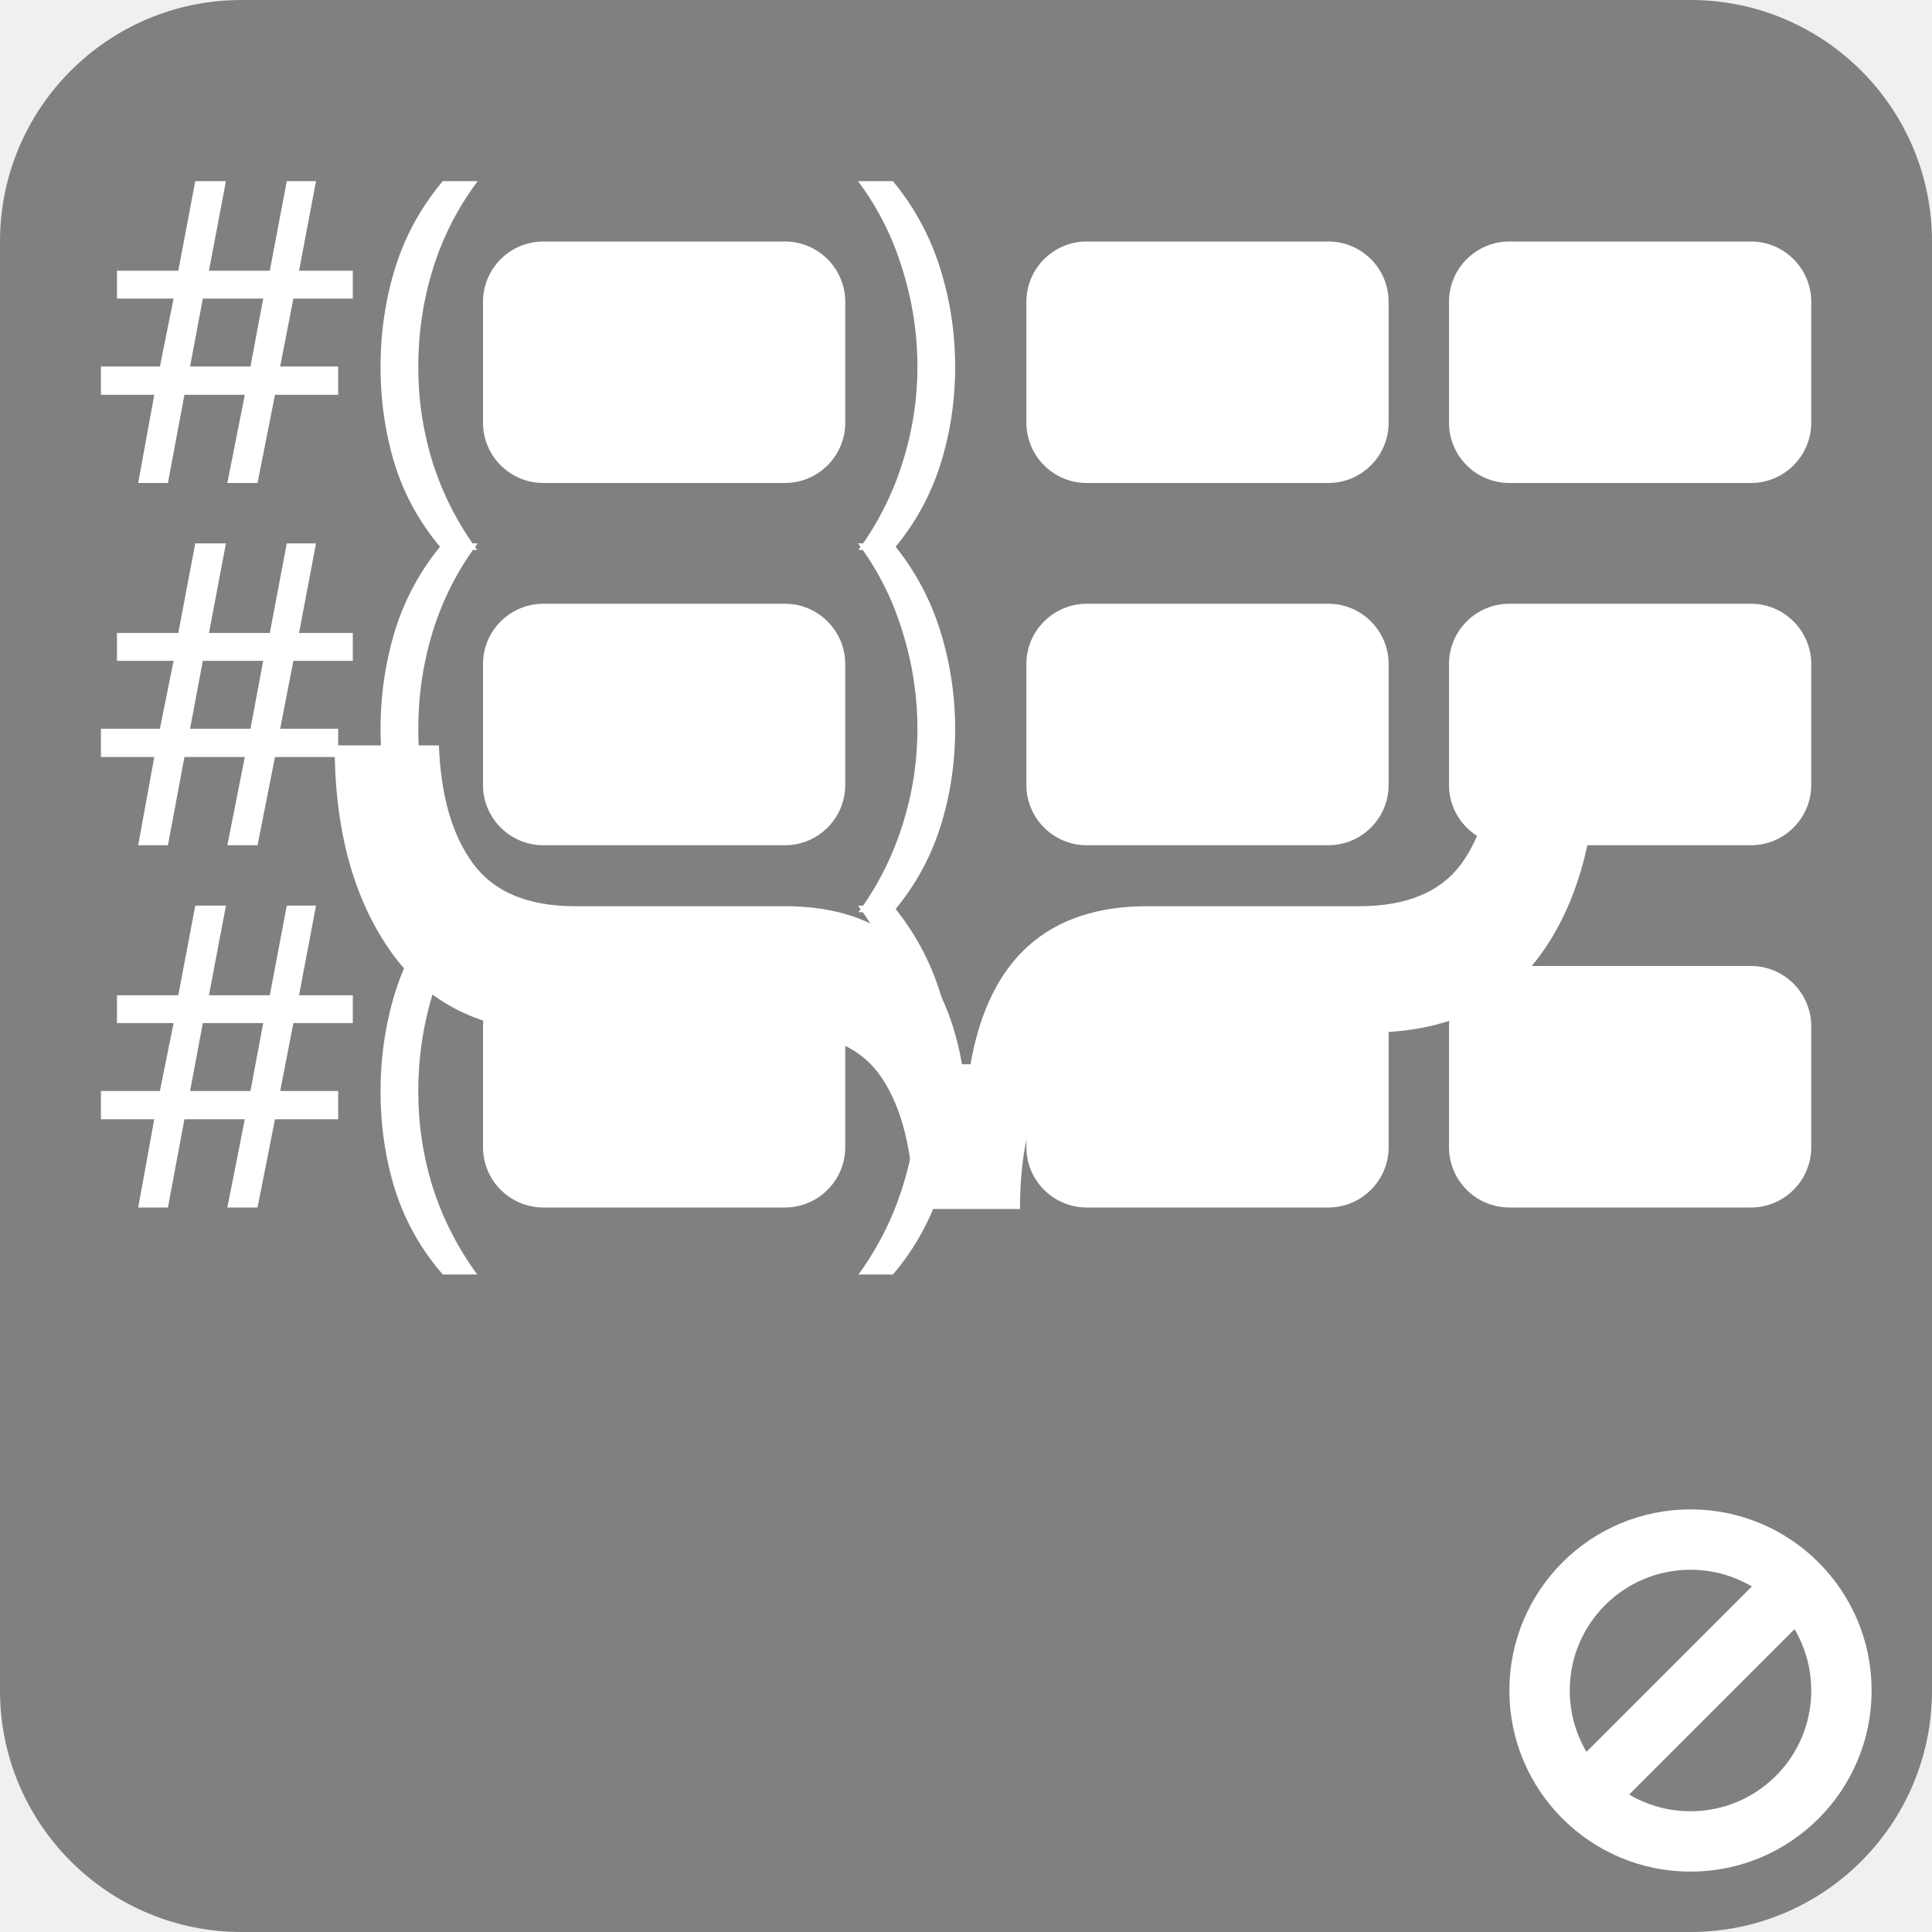
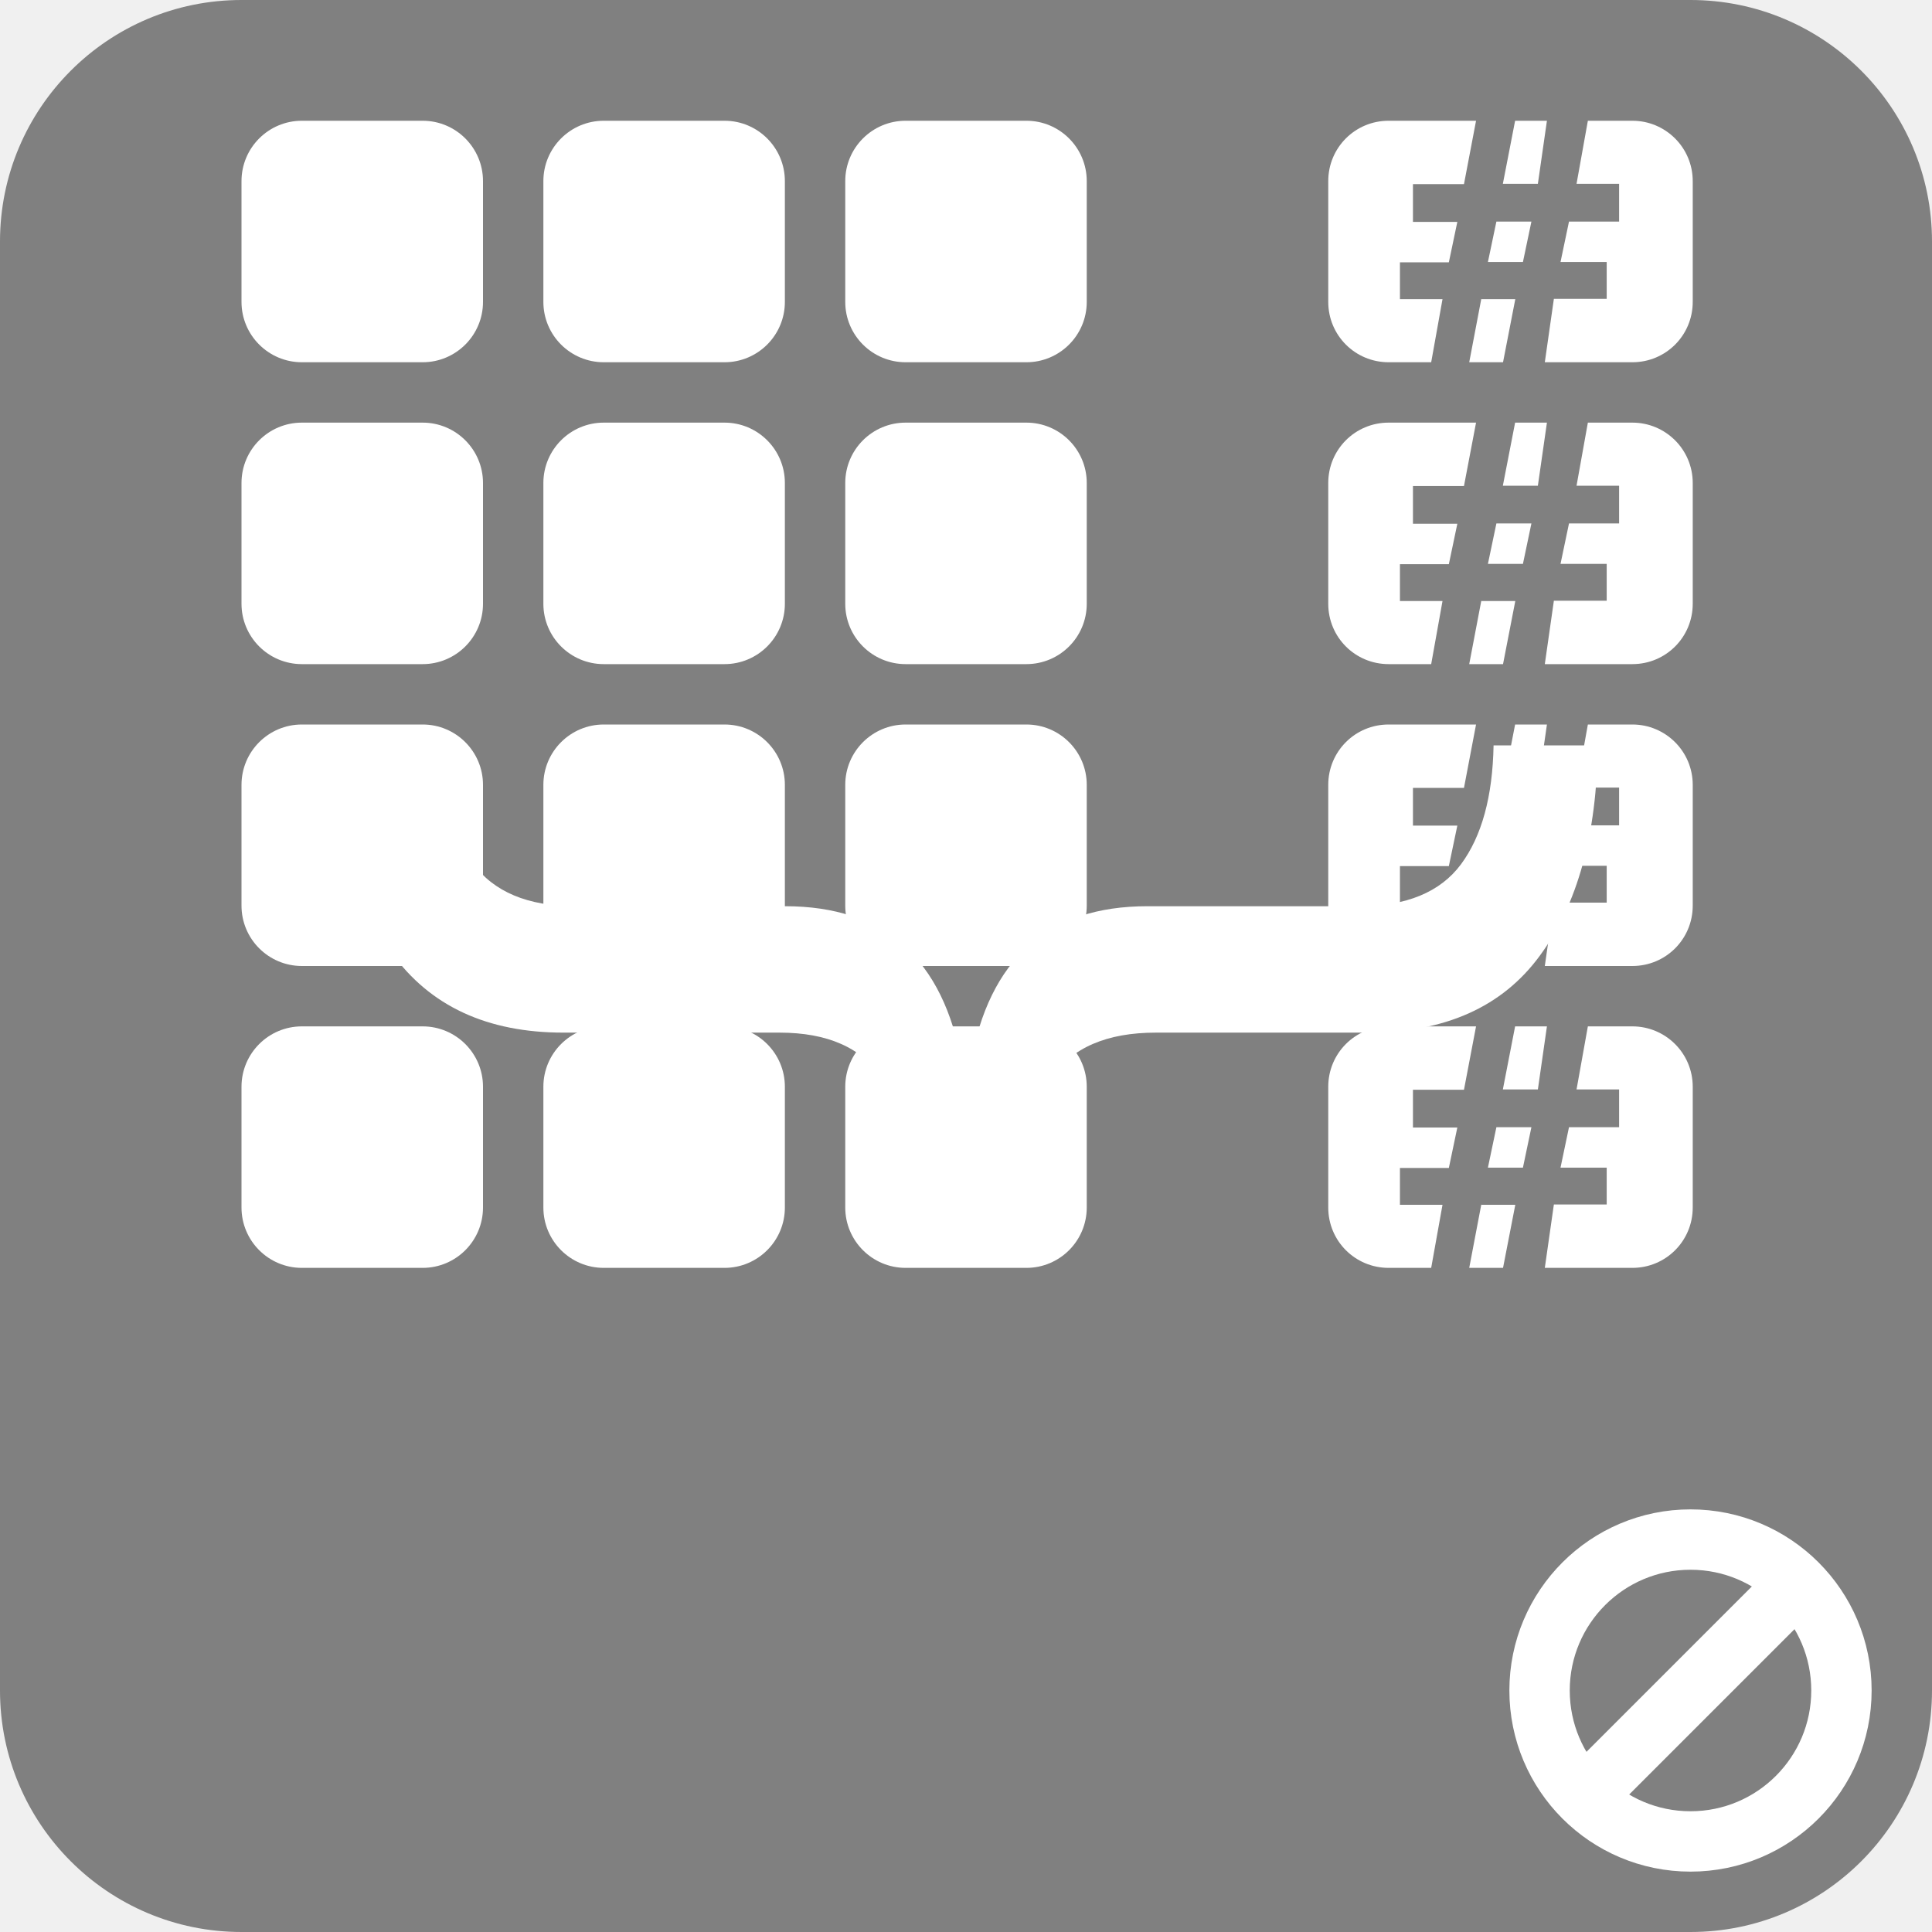
<svg xmlns="http://www.w3.org/2000/svg" xmlns:xlink="http://www.w3.org/1999/xlink" height="64px" width="64px" version="1.1">
  <rect ry="8" height="64" width="64" y="0" x="0" fill="#808080" />
-   <rect id="use6459" ry="2" height="8" width="12" y="8" x="16" fill="#FFF" />
-   <use id="use7890" xlink:href="#use6459" transform="translate(18,0)" height="64" width="64" y="0" x="0" />
-   <use id="use7900" xlink:href="#use7890" transform="translate(14,0)" height="64" width="64" y="0" x="0" />
-   <text id="text8823" style="letter-spacing:0px;word-spacing:0px;" font-weight="normal" xml:space="preserve" font-size="14px" font-stretch="normal" line-height="125%" font-variant="normal" y="16" x="3" font-family="Droid Sans" font-style="normal" fill="#ffffff">
-     <tspan x="3" y="16">#(</tspan>
-   </text>
-   <text id="text8831" style="letter-spacing:0px;word-spacing:0px;" font-weight="normal" font-variant="normal" font-size="14px" font-stretch="normal" line-height="125%" font-style="normal" y="16" x="28" font-family="Droid Sans" xml:space="preserve" fill="#ffffff">
-     <tspan y="16" x="28">)</tspan>
-   </text>
-   <use id="use8868" xlink:href="#use6459" transform="translate(0,12)" height="64" width="64" y="0" x="0" />
-   <use id="use8870" xlink:href="#use7890" transform="translate(0,12)" height="64" width="64" y="0" x="0" />
-   <use id="use8872" xlink:href="#use7900" transform="translate(0,12)" height="64" width="64" y="0" x="0" />
-   <use id="use8874" xlink:href="#text8823" transform="translate(0,12)" height="64" width="64" y="0" x="0" />
-   <use id="use8876" xlink:href="#text8831" transform="translate(0,12)" height="64" width="64" y="0" x="0" />
-   <use xlink:href="#use8868" transform="translate(0,12)" height="64" width="64" y="0" x="0" />
-   <use xlink:href="#use8870" transform="translate(0,12)" height="64" width="64" y="0" x="0" />
-   <use xlink:href="#use8872" transform="translate(0,12)" height="64" width="64" y="0" x="0" />
-   <use xlink:href="#use8874" transform="translate(0,12)" height="64" width="64" y="0" x="0" />
-   <use xlink:href="#use8876" transform="translate(0,12)" height="64" width="64" y="0" x="0" />
+   <path d="m51,50a5,5,0,1,1,-10,0,5,5,0,1,1,10,0z" transform="translate(10,6)" stroke="#FFF" stroke-dasharray="none" stroke-miterlimit="4" stroke-width="2" fill="none" />
+   <path stroke-linejoin="miter" d="m59,53-6,6" stroke="#FFF" stroke-linecap="butt" stroke-miterlimit="4" stroke-dasharray="none" stroke-width="2" fill="#FFF" />
  <text style="letter-spacing:0px;text-anchor:middle;word-spacing:0px;text-align:center;" font-weight="normal" xml:space="preserve" transform="matrix(0,1,-1,0,0,0)" font-style="normal" font-stretch="normal" font-size="48px" font-variant="normal" y="-18.664" x="51" font-family="Droid Sans" line-height="125%" fill="#ffffff">
    <tspan x="51" y="-18.664">}</tspan>
  </text>
-   <path d="m51,50a5,5,0,1,1,-10,0,5,5,0,1,1,10,0z" transform="translate(10,6)" stroke="#FFF" stroke-dasharray="none" stroke-miterlimit="4" stroke-width="2" fill="none" />
-   <path stroke-linejoin="miter" d="m59,53-6,6" stroke="#FFF" stroke-linecap="butt" stroke-miterlimit="4" stroke-dasharray="none" stroke-width="2" fill="#FFF" />
+   <path id="use4244" fill="#FFF" d="m46,4c-1.11,0-2,0.892-2,2v4c0,1.11,0.892,2,2,2h1.41l0.375-2.09h-1.41v-1.22h1.62l0.281-1.34h-1.47v-1.25h1.69l0.4-2.1h-2.9zm4.19,0-0.406,2.09,1.16,0l0.3-2.09h-1.1zm2.41,0-0.375,2.09,1.41,0,0,1.25-1.66,0-0.281,1.34,1.53,0,0,1.22-1.75,0l-0.3,2.1h2.9c1.11,0,2-0.892,2-2v-4c0-1.11-0.9-2-2-2h-1.41zm-3.03,3.34-0.281,1.34,1.16,0,0.281-1.34-1.16,0zm-0.5,2.56l-0.4,2.1h1.12l0.406-2.09h-1.12z" />
+   <use xlink:href="#use4244" transform="translate(0,10)" height="64" width="64" y="0" x="0" />
+   <use xlink:href="#use4244" transform="translate(0,20)" height="64" width="64" y="0" x="0" />
+   <use xlink:href="#use4244" transform="translate(0,30)" height="64" width="64" y="0" x="0" />
+   <rect id="use6459" ry="2" height="8" width="8" y="4" x="8" fill="#FFF" />
+   <use id="use7890" xlink:href="#use6459" transform="translate(10,0)" height="64" width="64" y="0" x="0" />
+   <use id="use7900" xlink:href="#use7890" transform="translate(10,0)" height="64" width="64" y="0" x="0" />
+   <use xlink:href="#use6459" transform="translate(0,10)" height="64" width="64" y="0" x="0" />
+   <use xlink:href="#use7890" transform="translate(0,10)" height="64" width="64" y="0" x="0" />
+   <use xlink:href="#use7900" transform="translate(0,10)" height="64" width="64" y="0" x="0" />
+   <use xlink:href="#use6459" transform="translate(0,20)" height="64" width="64" y="0" x="0" />
+   <use xlink:href="#use7890" transform="translate(0,20)" height="64" width="64" y="0" x="0" />
+   <use xlink:href="#use7900" transform="translate(0,20)" height="64" width="64" y="0" x="0" />
+   <use xlink:href="#use6459" transform="translate(0,30)" height="64" width="64" y="0" x="0" />
+   <use xlink:href="#use7890" transform="translate(0,30)" height="64" width="64" y="0" x="0" />
+   <use xlink:href="#use7900" transform="translate(0,30)" height="64" width="64" y="0" x="0" />
</svg>
